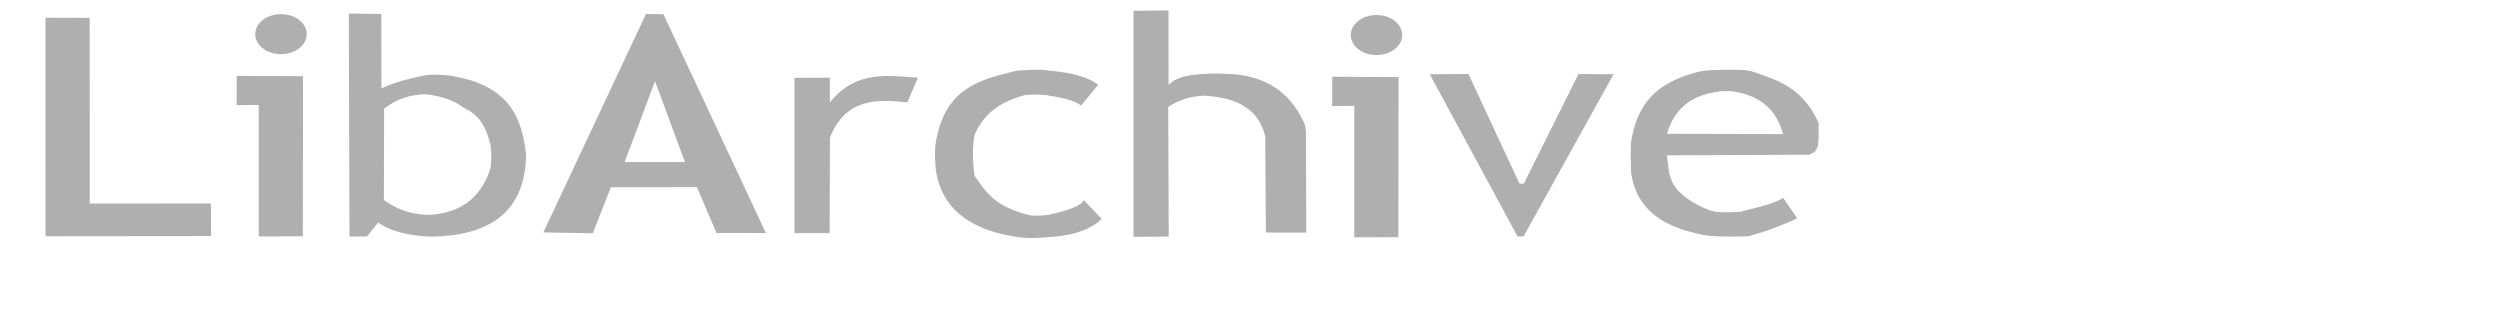
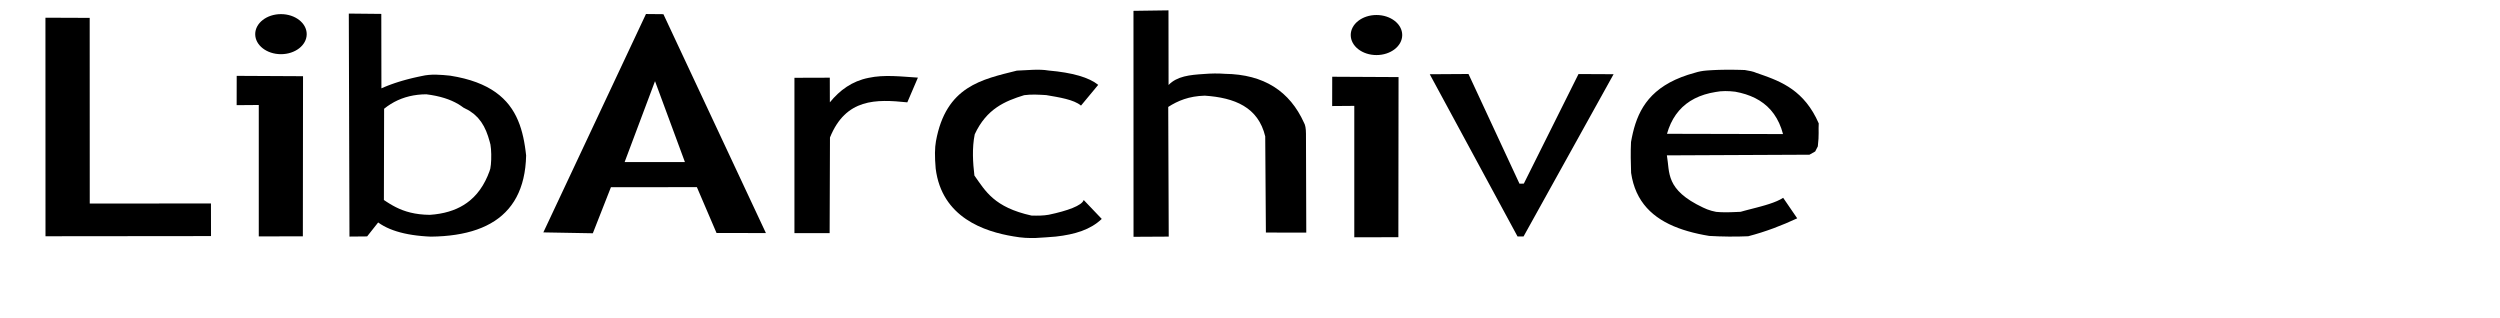
<svg xmlns="http://www.w3.org/2000/svg" width="509.76pt" height="64.8pt" viewBox="0 0 509.76 64.8">
  <defs />
-   <path id="shape0" transform="translate(332.5115, 14.2175)" fill="#afafaf" fill-rule="evenodd" stroke-opacity="0" stroke="#afafaf" stroke-width="0" stroke-linecap="square" stroke-linejoin="bevel" d="M7.373 17.462L36.444 17.328L37.615 16.666L38.15 15.621C38.437 13.251 38.248 12.31 38.334 10.938L37.767 9.741L37.163 8.652L36.523 7.662L35.852 6.767L35.151 5.958L34.423 5.229L33.675 4.575L32.906 3.987L32.12 3.461L31.322 2.989L30.512 2.564L29.698 2.18L28.878 1.831L28.059 1.51L27.242 1.21L26.433 0.925L25.631 0.648C25.012 0.36 24.16 0.201 23.274 0.062L22.483 0.036L21.692 0.017L20.904 0.005L20.116 0L19.332 0.003L18.55 0.015L17.771 0.036L16.995 0.068L16.223 0.109L15.453 0.163C14.659 0.227 13.877 0.364 13.113 0.609L11.659 1.038L10.319 1.515L9.087 2.036L7.959 2.6L6.931 3.204L5.996 3.846L5.15 4.525L4.387 5.237L3.703 5.982L3.092 6.757L2.55 7.56L2.071 8.389L1.65 9.242L1.282 10.116L0.962 11.01L0.685 11.921L0.446 12.848L0.239 13.788L0.06 14.74C-0.047 16.866 0.009 18.953 0.077 21.034L0.272 22.121L0.529 23.149L0.846 24.119L1.223 25.034L1.656 25.894L2.145 26.702L2.687 27.459L3.28 28.167L3.923 28.828L4.615 29.443L5.352 30.014L6.134 30.543L6.959 31.032L7.824 31.481L8.728 31.894L9.67 32.271L10.648 32.615L11.659 32.926L12.701 33.208L13.774 33.461L14.874 33.687L16.003 33.888C18.654 34.041 21.305 34.072 23.956 33.955C27.585 33.011 30.855 31.737 33.946 30.299L31.082 26.114L30.483 26.465L29.802 26.789L29.053 27.089L28.253 27.368L27.413 27.628L26.549 27.873L25.678 28.106L24.814 28.329L23.97 28.546L23.162 28.759L22.404 28.971L21.581 29.007L20.759 29.04L19.933 29.063L19.104 29.067L18.265 29.043L17.419 28.983L16.491 28.768L15.6 28.475L14.745 28.102C7.022 24.46 7.993 20.976 7.373 17.462M7.395 13.064L31.055 13.12L30.698 11.96L30.267 10.893L29.765 9.916L29.194 9.026L28.555 8.221L27.851 7.497L27.084 6.853L26.259 6.284L25.375 5.788L24.433 5.363L23.441 5.005L22.395 4.712L21.3 4.48L20.282 4.385L19.258 4.354L18.262 4.4L17.329 4.536L16.152 4.763L15.043 5.062L14.005 5.432L13.034 5.874L12.132 6.387L11.299 6.972L10.534 7.628L9.839 8.355L9.213 9.154L8.655 10.024L8.166 10.966L7.746 11.979L7.395 13.064" />
-   <path id="shape1" transform="translate(291.5325, 15.08625)" fill="#afafaf" fill-rule="evenodd" stroke-opacity="0" stroke="#afafaf" stroke-width="0" stroke-linecap="square" stroke-linejoin="bevel" d="M0 0.051L17.899 33.131L19.125 33.131L37.485 0.045L30.33 0.011L19.181 22.354L18.293 22.365L7.897 0C7.897 0 5.265 0.017 0 0.051Z" />
-   <path id="shape2" transform="matrix(1.041667 0 0 1.03125 271.6336 15.64769)" fill="#afafaf" fill-rule="evenodd" stroke-opacity="0" stroke="#afafaf" stroke-width="0" stroke-linecap="square" stroke-linejoin="bevel" d="M0.011 0L12.994 0.068L12.96 31.725L4.331 31.747L4.331 5.76L0 5.794C0 5.794 0.004 3.862 0.011 0Z" />
-   <ellipse id="shape3" transform="matrix(1.041667 0 0 1.03125 275.4187 3.059998)" rx="5.04" ry="3.96" cx="5.04" cy="3.96" fill="#afafaf" fill-rule="evenodd" stroke-opacity="0" stroke="#afafaf" stroke-width="0" stroke-linecap="square" stroke-linejoin="bevel" />
-   <path id="shape4" transform="translate(231.12, 2.109375)" fill="#afafaf" fill-rule="evenodd" stroke-opacity="0" stroke="#afafaf" stroke-width="0" stroke-linecap="square" stroke-linejoin="bevel" d="M7.138 0L0 0.101L0.011 46.176L7.189 46.136L7.088 19.693C9.034 18.445 11.302 17.484 14.546 17.398C20.627 17.811 25.441 19.735 26.865 25.701L27 45.309L35.235 45.321L35.172 25.144C35.167 24.091 35.035 23.353 34.773 22.928C31.877 16.516 26.633 13.043 18.63 12.943C17.261 12.833 15.836 12.862 14.377 12.977C11.486 13.16 8.897 13.416 7.155 15.221C7.144 15.221 7.138 10.148 7.138 0Z" />
-   <path id="shape5" transform="translate(190.6443, 14.21695)" fill="#afafaf" fill-rule="evenodd" stroke-opacity="0" stroke="#afafaf" stroke-width="0" stroke-linecap="square" stroke-linejoin="bevel" d="M0.144 20.14C1.384 30.179 10.143 33.01 15.973 33.978C19.458 34.617 21.863 34.201 24.636 34.023C28.579 33.581 31.718 32.607 34.007 30.423L30.328 26.564C29.977 27.701 27 28.774 23.202 29.57C22.131 29.761 20.967 29.776 19.674 29.737C12.047 28.043 10.298 24.754 8.042 21.575C7.733 19.025 7.534 15.952 8.109 13.165C10.529 7.949 14.294 6.392 18.189 5.189C19.724 4.981 21.196 5.091 22.673 5.172C25.312 5.63 28.321 6.075 29.777 7.316L33.287 3.086C31.419 1.576 28.067 0.59 23.14 0.161C21.198 -0.172 18.893 0.102 16.704 0.183C9.59 1.976 2.244 3.336 0.201 14.572C-0.047 15.897 -0.065 17.753 0.144 20.14Z" />
-   <path id="shape6" transform="matrix(1.041667 0 0 1.03125 9.265311 3.610897)" fill="#afafaf" fill-rule="evenodd" stroke-opacity="0" stroke="#afafaf" stroke-width="0" stroke-linecap="square" stroke-linejoin="bevel" d="M8.662 0.034L8.674 36.742L32.4 36.731L32.411 43.178L0.011 43.211L0 0C0 0 2.888 0.011 8.662 0.034Z" />
-   <path id="shape7" transform="matrix(1.041667 0 0 1.03125 48.2536 15.46769)" fill="#afafaf" fill-rule="evenodd" stroke-opacity="0" stroke="#afafaf" stroke-width="0" stroke-linecap="square" stroke-linejoin="bevel" d="M0.011 0L12.994 0.068L12.96 31.725L4.331 31.747L4.331 5.76L0 5.794C0 5.794 0.004 3.862 0.011 0Z" />
-   <ellipse id="shape8" transform="matrix(1.041667 0 0 1.03125 52.03876 2.879998)" rx="5.04" ry="3.96" cx="5.04" cy="3.96" fill="#afafaf" fill-rule="evenodd" stroke-opacity="0" stroke="#afafaf" stroke-width="0" stroke-linecap="square" stroke-linejoin="bevel" />
-   <path id="shape9" transform="translate(71.1225, 2.7675)" fill="#afafaf" fill-rule="evenodd" stroke-opacity="0" stroke="#afafaf" stroke-width="0" stroke-linecap="square" stroke-linejoin="bevel" d="M0 0L0.135 45.472L3.735 45.439L5.985 42.593L6.522 42.957L7.096 43.296L7.705 43.61L8.351 43.9L9.033 44.165L9.75 44.406L10.502 44.623L11.289 44.816L12.111 44.986L12.967 45.131L13.857 45.254L14.781 45.353L15.738 45.43L16.729 45.484L18.053 45.449L19.335 45.373L20.574 45.257L21.77 45.099L22.923 44.9L24.032 44.658L25.096 44.374L26.115 44.046L27.087 43.675L28.014 43.259L28.893 42.799L29.727 42.293L30.511 41.742L31.247 41.144L31.933 40.5L32.572 39.808L33.158 39.068L33.696 38.281L34.181 37.444L34.614 36.558L34.995 35.623L35.325 34.636L35.6 33.6L35.822 32.512L35.989 31.372L36.1 30.18L36.157 28.935L36.045 27.994L35.913 27.062L35.758 26.143L35.575 25.236L35.361 24.346L35.114 23.472L34.827 22.616L34.498 21.782L34.126 20.969L33.705 20.181L33.23 19.419L32.7 18.684L32.111 17.978L31.457 17.304L30.738 16.663L29.948 16.056L29.085 15.486L28.145 14.954L27.123 14.462L26.017 14.011L24.823 13.604L23.537 13.243L22.155 12.928L20.675 12.663C18.778 12.469 16.78 12.279 14.842 12.742L14.017 12.915L13.206 13.097L12.412 13.291L11.633 13.495L10.87 13.71L10.123 13.936L9.393 14.173L8.681 14.423L7.986 14.684L7.308 14.958L6.649 15.244L6.626 0.068L0 0M7.2 19.406L7.155 38.014L7.737 38.399L8.333 38.774L8.951 39.135L9.596 39.478L10.275 39.798L10.994 40.091L11.761 40.353L12.581 40.579L13.461 40.765L14.407 40.907L15.427 41L16.526 41.04L17.563 40.944L18.546 40.801L19.479 40.613L20.361 40.38L21.194 40.105L21.981 39.789L22.722 39.432L23.418 39.036L24.072 38.602L24.685 38.132L25.446 37.444L26.139 36.695L26.765 35.888L27.331 35.026L27.837 34.114L28.289 33.152L28.689 32.145L28.855 31.611L28.971 30.781L29.035 29.766L29.043 28.675L28.992 27.619L28.881 26.707L28.708 26.049L28.389 24.989L28.008 23.968L27.546 22.995L26.985 22.08L26.307 21.232L25.493 20.461L24.526 19.775L23.386 19.184L22.852 18.801L22.275 18.438L21.652 18.098L20.982 17.782L20.26 17.49L19.485 17.226L18.654 16.989L17.764 16.781L16.812 16.604L15.795 16.459L14.898 16.488L14.025 16.565L13.174 16.69L12.347 16.862L11.542 17.083L10.761 17.351L10.002 17.666L9.267 18.03L8.555 18.441L7.866 18.9L7.2 19.406" />
-   <path id="shape10" transform="translate(110.79, 2.8575)" fill="#afafaf" fill-rule="evenodd" stroke-opacity="0" stroke="#afafaf" stroke-width="0" stroke-linecap="square" stroke-linejoin="bevel" d="M0 44.528L20.925 0L24.48 0.034L45.382 44.663L35.314 44.651L31.309 35.303L13.781 35.314L10.091 44.708L0 44.528M16.571 30.195L22.77 13.691L28.867 30.184L16.571 30.195" />
-   <path id="shape11" transform="translate(161.9887, 15.49537)" fill="#afafaf" fill-rule="evenodd" stroke-opacity="0" stroke="#afafaf" stroke-width="0" stroke-linecap="square" stroke-linejoin="bevel" d="M0 0.367L1.3074e-12 32.036L7.177 32.047L7.245 12.54C10.48 4.542 16.662 4.718 23.017 5.373L25.177 0.333C21.767 0.117 18.303 -0.316 15.12 0.378C11.726 1.05 9.24 2.906 7.223 5.373L7.211 0.345C7.211 0.345 4.808 0.352 0 0.367Z" />
+   <path id="shape0" transform="translate(332.5115, 14.2175)" fill="#000000" fill-rule="evenodd" stroke-opacity="0" stroke="#000000" stroke-width="0" stroke-linecap="square" stroke-linejoin="bevel" d="M7.373 17.462L36.444 17.328L37.615 16.666L38.15 15.621C38.437 13.251 38.248 12.31 38.334 10.938L37.767 9.741L37.163 8.652L36.523 7.662L35.852 6.767L35.151 5.958L34.423 5.229L33.675 4.575L32.906 3.987L32.12 3.461L31.322 2.989L30.512 2.564L29.698 2.18L28.878 1.831L28.059 1.51L27.242 1.21L26.433 0.925L25.631 0.648C25.012 0.36 24.16 0.201 23.274 0.062L22.483 0.036L21.692 0.017L20.904 0.005L20.116 0L19.332 0.003L18.55 0.015L17.771 0.036L16.995 0.068L16.223 0.109L15.453 0.163C14.659 0.227 13.877 0.364 13.113 0.609L11.659 1.038L10.319 1.515L9.087 2.036L7.959 2.6L6.931 3.204L5.996 3.846L5.15 4.525L4.387 5.237L3.703 5.982L3.092 6.757L2.55 7.56L2.071 8.389L1.65 9.242L1.282 10.116L0.962 11.01L0.685 11.921L0.446 12.848L0.239 13.788L0.06 14.74C-0.047 16.866 0.009 18.953 0.077 21.034L0.272 22.121L0.529 23.149L0.846 24.119L1.223 25.034L1.656 25.894L2.145 26.702L2.687 27.459L3.28 28.167L3.923 28.828L4.615 29.443L5.352 30.014L6.134 30.543L6.959 31.032L7.824 31.481L8.728 31.894L9.67 32.271L10.648 32.615L11.659 32.926L12.701 33.208L13.774 33.461L14.874 33.687L16.003 33.888C18.654 34.041 21.305 34.072 23.956 33.955C27.585 33.011 30.855 31.737 33.946 30.299L31.082 26.114L30.483 26.465L29.802 26.789L29.053 27.089L28.253 27.368L27.413 27.628L26.549 27.873L25.678 28.106L24.814 28.329L23.97 28.546L23.162 28.759L22.404 28.971L21.581 29.007L20.759 29.04L19.933 29.063L19.104 29.067L18.265 29.043L17.419 28.983L16.491 28.768L15.6 28.475L14.745 28.102C7.022 24.46 7.993 20.976 7.373 17.462M7.395 13.064L31.055 13.12L30.698 11.96L30.267 10.893L29.765 9.916L29.194 9.026L28.555 8.221L27.851 7.497L27.084 6.853L26.259 6.284L25.375 5.788L24.433 5.363L23.441 5.005L22.395 4.712L21.3 4.48L20.282 4.385L19.258 4.354L18.262 4.4L17.329 4.536L16.152 4.763L15.043 5.062L14.005 5.432L13.034 5.874L12.132 6.387L11.299 6.972L10.534 7.628L9.839 8.355L9.213 9.154L8.655 10.024L8.166 10.966L7.746 11.979L7.395 13.064" />
+   <path id="shape1" transform="translate(291.5325, 15.08625)" fill="#000000" fill-rule="evenodd" stroke-opacity="0" stroke="#000000" stroke-width="0" stroke-linecap="square" stroke-linejoin="bevel" d="M0 0.051L17.899 33.131L19.125 33.131L37.485 0.045L30.33 0.011L19.181 22.354L18.293 22.365L7.897 0C7.897 0 5.265 0.017 0 0.051Z" />
+   <path id="shape2" transform="matrix(1.041667 0 0 1.03125 271.6336 15.64769)" fill="#000000" fill-rule="evenodd" stroke-opacity="0" stroke="#000000" stroke-width="0" stroke-linecap="square" stroke-linejoin="bevel" d="M0.011 0L12.994 0.068L12.96 31.725L4.331 31.747L4.331 5.76L0 5.794C0 5.794 0.004 3.862 0.011 0Z" />
+   <ellipse id="shape3" transform="matrix(1.041667 0 0 1.03125 275.4187 3.059998)" rx="5.04" ry="3.96" cx="5.04" cy="3.96" fill="#000000" fill-rule="evenodd" stroke-opacity="0" stroke="#000000" stroke-width="0" stroke-linecap="square" stroke-linejoin="bevel" />
+   <path id="shape4" transform="translate(231.12, 2.109375)" fill="#000000" fill-rule="evenodd" stroke-opacity="0" stroke="#000000" stroke-width="0" stroke-linecap="square" stroke-linejoin="bevel" d="M7.138 0L0 0.101L0.011 46.176L7.189 46.136L7.088 19.693C9.034 18.445 11.302 17.484 14.546 17.398C20.627 17.811 25.441 19.735 26.865 25.701L27 45.309L35.235 45.321L35.172 25.144C35.167 24.091 35.035 23.353 34.773 22.928C31.877 16.516 26.633 13.043 18.63 12.943C17.261 12.833 15.836 12.862 14.377 12.977C11.486 13.16 8.897 13.416 7.155 15.221C7.144 15.221 7.138 10.148 7.138 0Z" />
+   <path id="shape5" transform="translate(190.6443, 14.21695)" fill="#000000" fill-rule="evenodd" stroke-opacity="0" stroke="#000000" stroke-width="0" stroke-linecap="square" stroke-linejoin="bevel" d="M0.144 20.14C1.384 30.179 10.143 33.01 15.973 33.978C19.458 34.617 21.863 34.201 24.636 34.023C28.579 33.581 31.718 32.607 34.007 30.423L30.328 26.564C29.977 27.701 27 28.774 23.202 29.57C22.131 29.761 20.967 29.776 19.674 29.737C12.047 28.043 10.298 24.754 8.042 21.575C7.733 19.025 7.534 15.952 8.109 13.165C10.529 7.949 14.294 6.392 18.189 5.189C19.724 4.981 21.196 5.091 22.673 5.172C25.312 5.63 28.321 6.075 29.777 7.316L33.287 3.086C31.419 1.576 28.067 0.59 23.14 0.161C21.198 -0.172 18.893 0.102 16.704 0.183C9.59 1.976 2.244 3.336 0.201 14.572C-0.047 15.897 -0.065 17.753 0.144 20.14Z" />
+   <path id="shape6" transform="matrix(1.041667 0 0 1.03125 9.265311 3.610897)" fill="#000000" fill-rule="evenodd" stroke-opacity="0" stroke="#000000" stroke-width="0" stroke-linecap="square" stroke-linejoin="bevel" d="M8.662 0.034L8.674 36.742L32.4 36.731L32.411 43.178L0.011 43.211L0 0C0 0 2.888 0.011 8.662 0.034Z" />
+   <path id="shape7" transform="matrix(1.041667 0 0 1.03125 48.2536 15.46769)" fill="#000000" fill-rule="evenodd" stroke-opacity="0" stroke="#000000" stroke-width="0" stroke-linecap="square" stroke-linejoin="bevel" d="M0.011 0L12.994 0.068L12.96 31.725L4.331 31.747L4.331 5.76L0 5.794C0 5.794 0.004 3.862 0.011 0Z" />
+   <ellipse id="shape8" transform="matrix(1.041667 0 0 1.03125 52.03876 2.879998)" rx="5.04" ry="3.96" cx="5.04" cy="3.96" fill="#000000" fill-rule="evenodd" stroke-opacity="0" stroke="#000000" stroke-width="0" stroke-linecap="square" stroke-linejoin="bevel" />
+   <path id="shape9" transform="translate(71.1225, 2.7675)" fill="#000000" fill-rule="evenodd" stroke-opacity="0" stroke="#000000" stroke-width="0" stroke-linecap="square" stroke-linejoin="bevel" d="M0 0L0.135 45.472L3.735 45.439L5.985 42.593L6.522 42.957L7.096 43.296L7.705 43.61L8.351 43.9L9.033 44.165L9.75 44.406L10.502 44.623L11.289 44.816L12.111 44.986L12.967 45.131L13.857 45.254L14.781 45.353L15.738 45.43L16.729 45.484L18.053 45.449L19.335 45.373L20.574 45.257L21.77 45.099L22.923 44.9L24.032 44.658L25.096 44.374L26.115 44.046L27.087 43.675L28.014 43.259L28.893 42.799L29.727 42.293L30.511 41.742L31.247 41.144L31.933 40.5L32.572 39.808L33.158 39.068L33.696 38.281L34.181 37.444L34.614 36.558L34.995 35.623L35.325 34.636L35.6 33.6L35.822 32.512L35.989 31.372L36.1 30.18L36.157 28.935L36.045 27.994L35.913 27.062L35.758 26.143L35.575 25.236L35.361 24.346L35.114 23.472L34.827 22.616L34.498 21.782L34.126 20.969L33.705 20.181L33.23 19.419L32.7 18.684L32.111 17.978L31.457 17.304L30.738 16.663L29.948 16.056L29.085 15.486L28.145 14.954L27.123 14.462L26.017 14.011L24.823 13.604L23.537 13.243L22.155 12.928L20.675 12.663C18.778 12.469 16.78 12.279 14.842 12.742L14.017 12.915L13.206 13.097L12.412 13.291L11.633 13.495L10.87 13.71L10.123 13.936L9.393 14.173L8.681 14.423L7.986 14.684L7.308 14.958L6.649 15.244L6.626 0.068L0 0M7.2 19.406L7.155 38.014L7.737 38.399L8.333 38.774L8.951 39.135L9.596 39.478L10.275 39.798L10.994 40.091L11.761 40.353L12.581 40.579L13.461 40.765L14.407 40.907L15.427 41L16.526 41.04L17.563 40.944L18.546 40.801L19.479 40.613L20.361 40.38L21.194 40.105L21.981 39.789L22.722 39.432L23.418 39.036L24.072 38.602L24.685 38.132L25.446 37.444L26.139 36.695L26.765 35.888L27.331 35.026L27.837 34.114L28.289 33.152L28.689 32.145L28.855 31.611L28.971 30.781L29.035 29.766L29.043 28.675L28.992 27.619L28.881 26.707L28.708 26.049L28.389 24.989L28.008 23.968L27.546 22.995L26.985 22.08L26.307 21.232L25.493 20.461L24.526 19.775L23.386 19.184L22.852 18.801L22.275 18.438L21.652 18.098L20.982 17.782L20.26 17.49L19.485 17.226L18.654 16.989L17.764 16.781L16.812 16.604L15.795 16.459L14.898 16.488L14.025 16.565L13.174 16.69L12.347 16.862L11.542 17.083L10.761 17.351L10.002 17.666L9.267 18.03L8.555 18.441L7.866 18.9L7.2 19.406" />
+   <path id="shape10" transform="translate(110.79, 2.8575)" fill="#000000" fill-rule="evenodd" stroke-opacity="0" stroke="#000000" stroke-width="0" stroke-linecap="square" stroke-linejoin="bevel" d="M0 44.528L20.925 0L24.48 0.034L45.382 44.663L35.314 44.651L31.309 35.303L13.781 35.314L10.091 44.708L0 44.528M16.571 30.195L22.77 13.691L28.867 30.184L16.571 30.195" />
+   <path id="shape11" transform="translate(161.9887, 15.49537)" fill="#000000" fill-rule="evenodd" stroke-opacity="0" stroke="#000000" stroke-width="0" stroke-linecap="square" stroke-linejoin="bevel" d="M0 0.367L1.3074e-12 32.036L7.177 32.047L7.245 12.54C10.48 4.542 16.662 4.718 23.017 5.373L25.177 0.333C21.767 0.117 18.303 -0.316 15.12 0.378C11.726 1.05 9.24 2.906 7.223 5.373L7.211 0.345C7.211 0.345 4.808 0.352 0 0.367Z" />
</svg>
